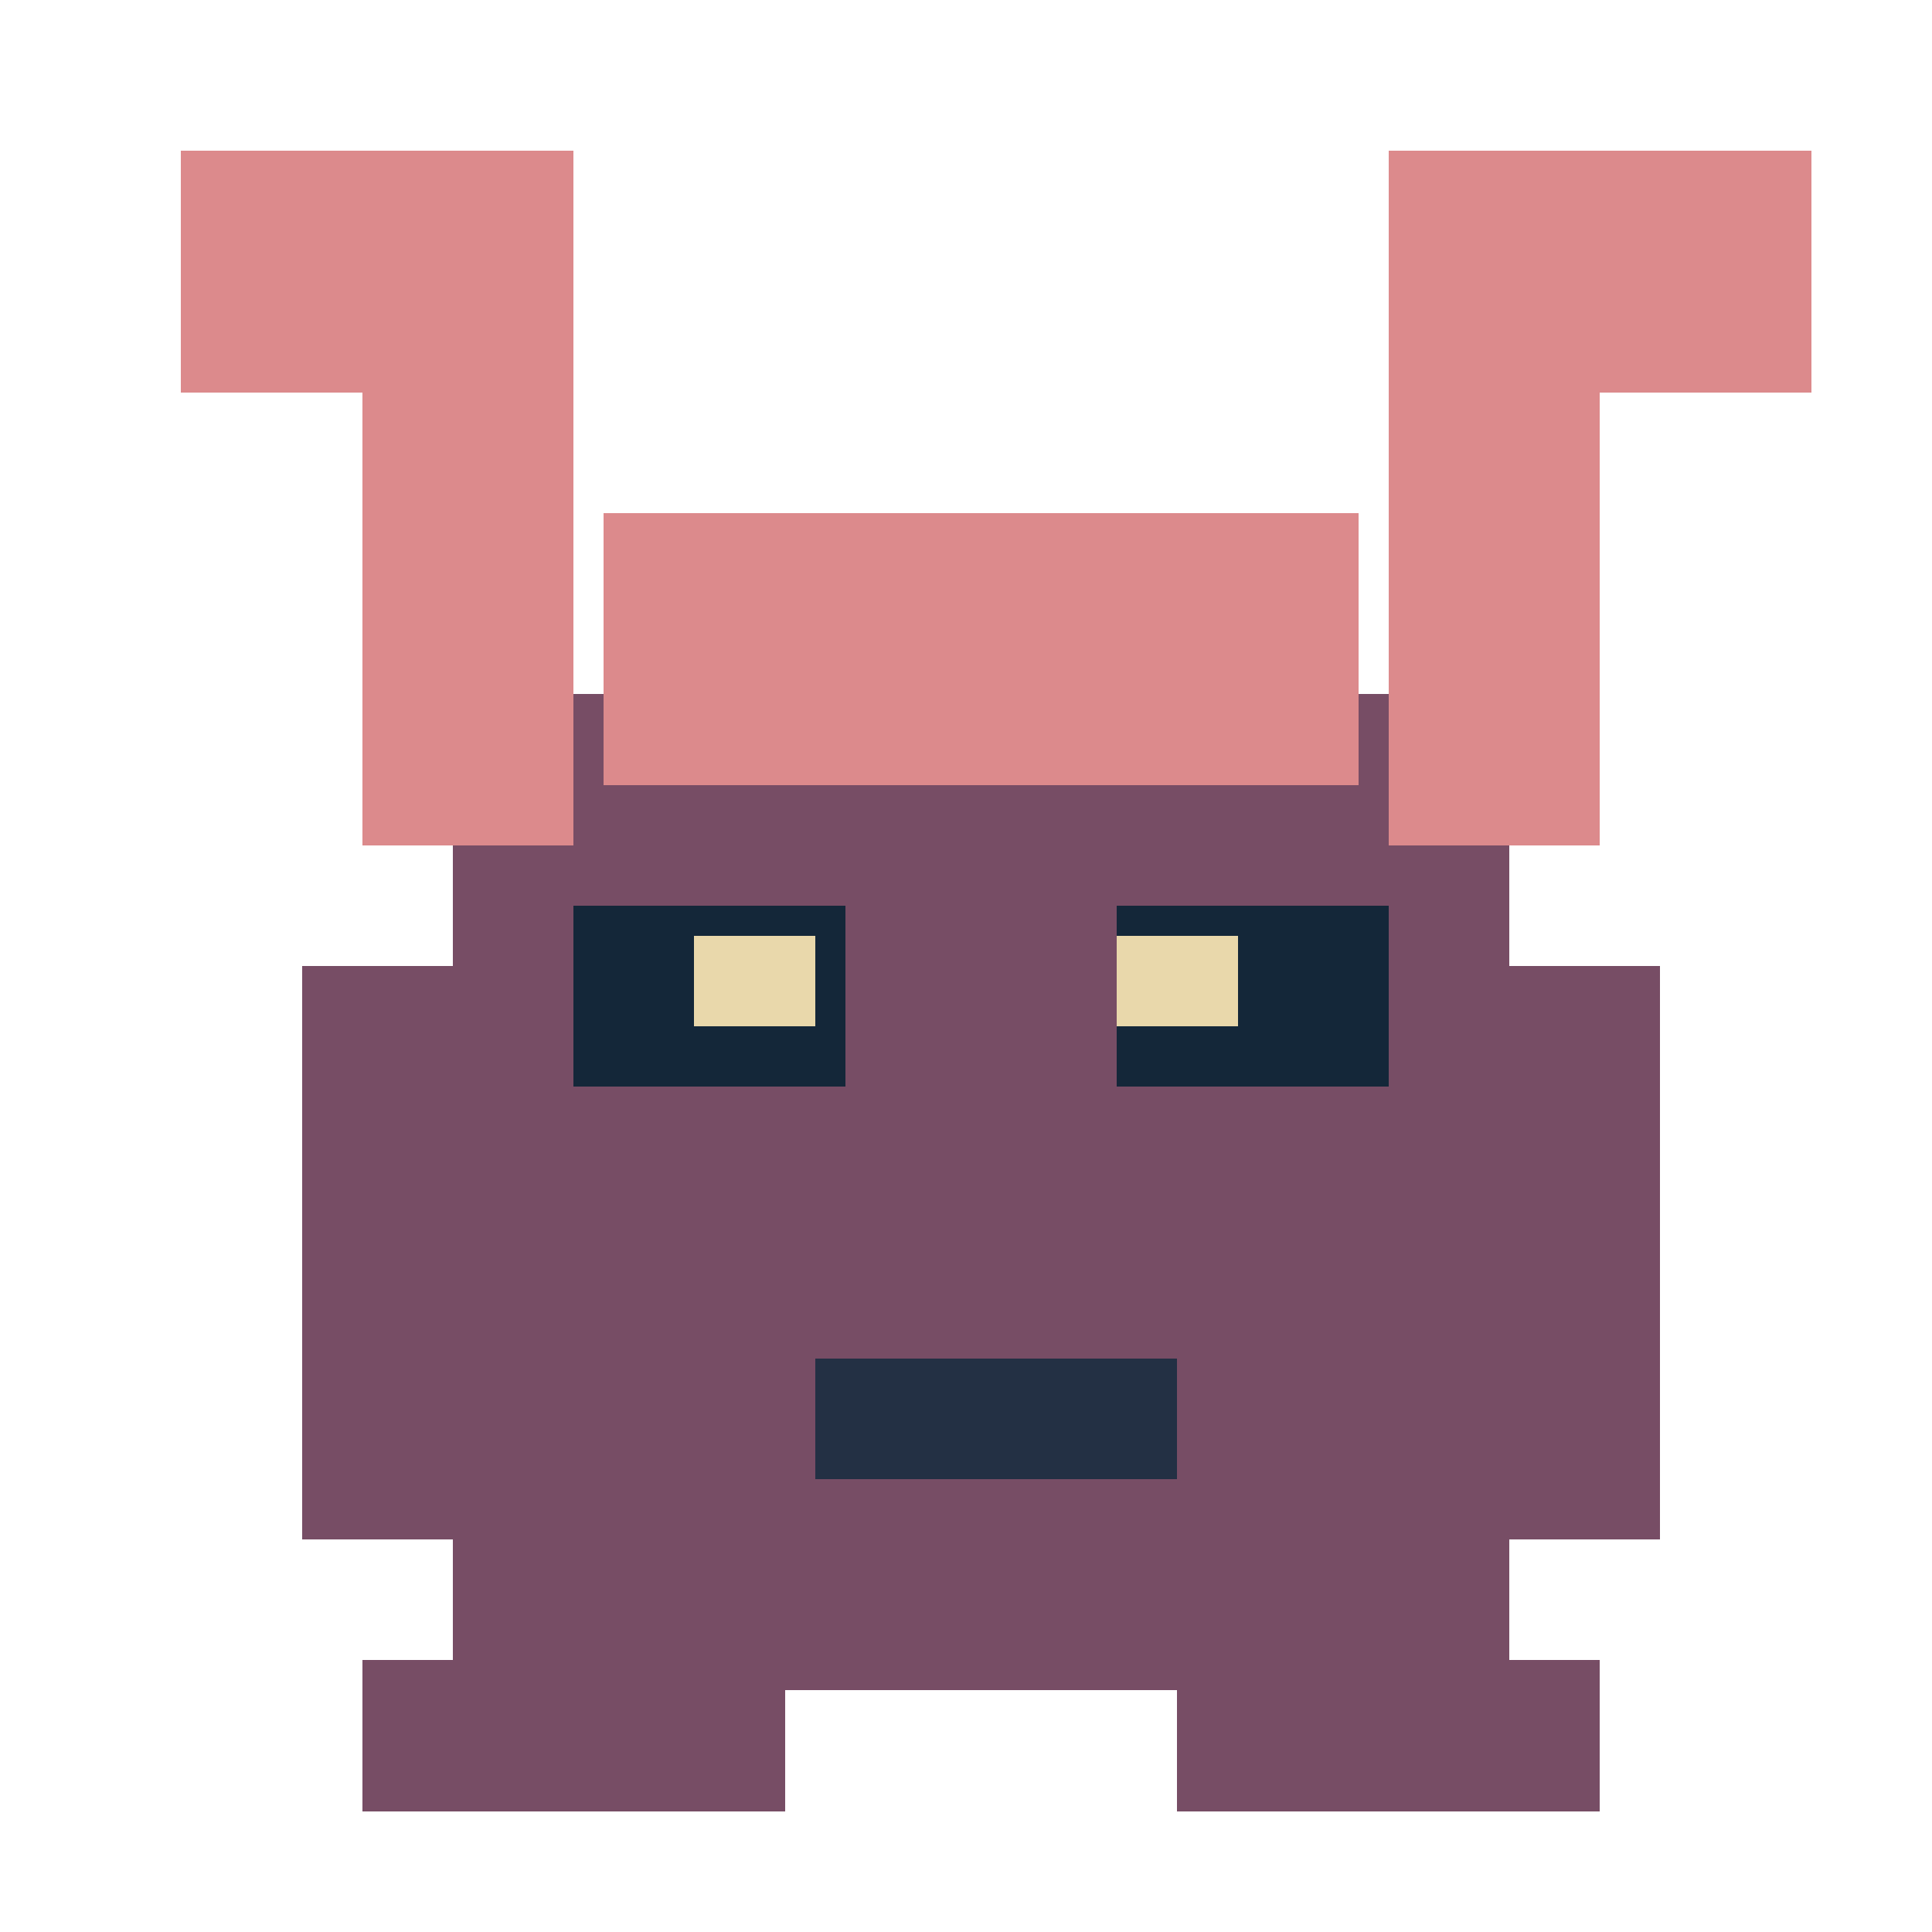
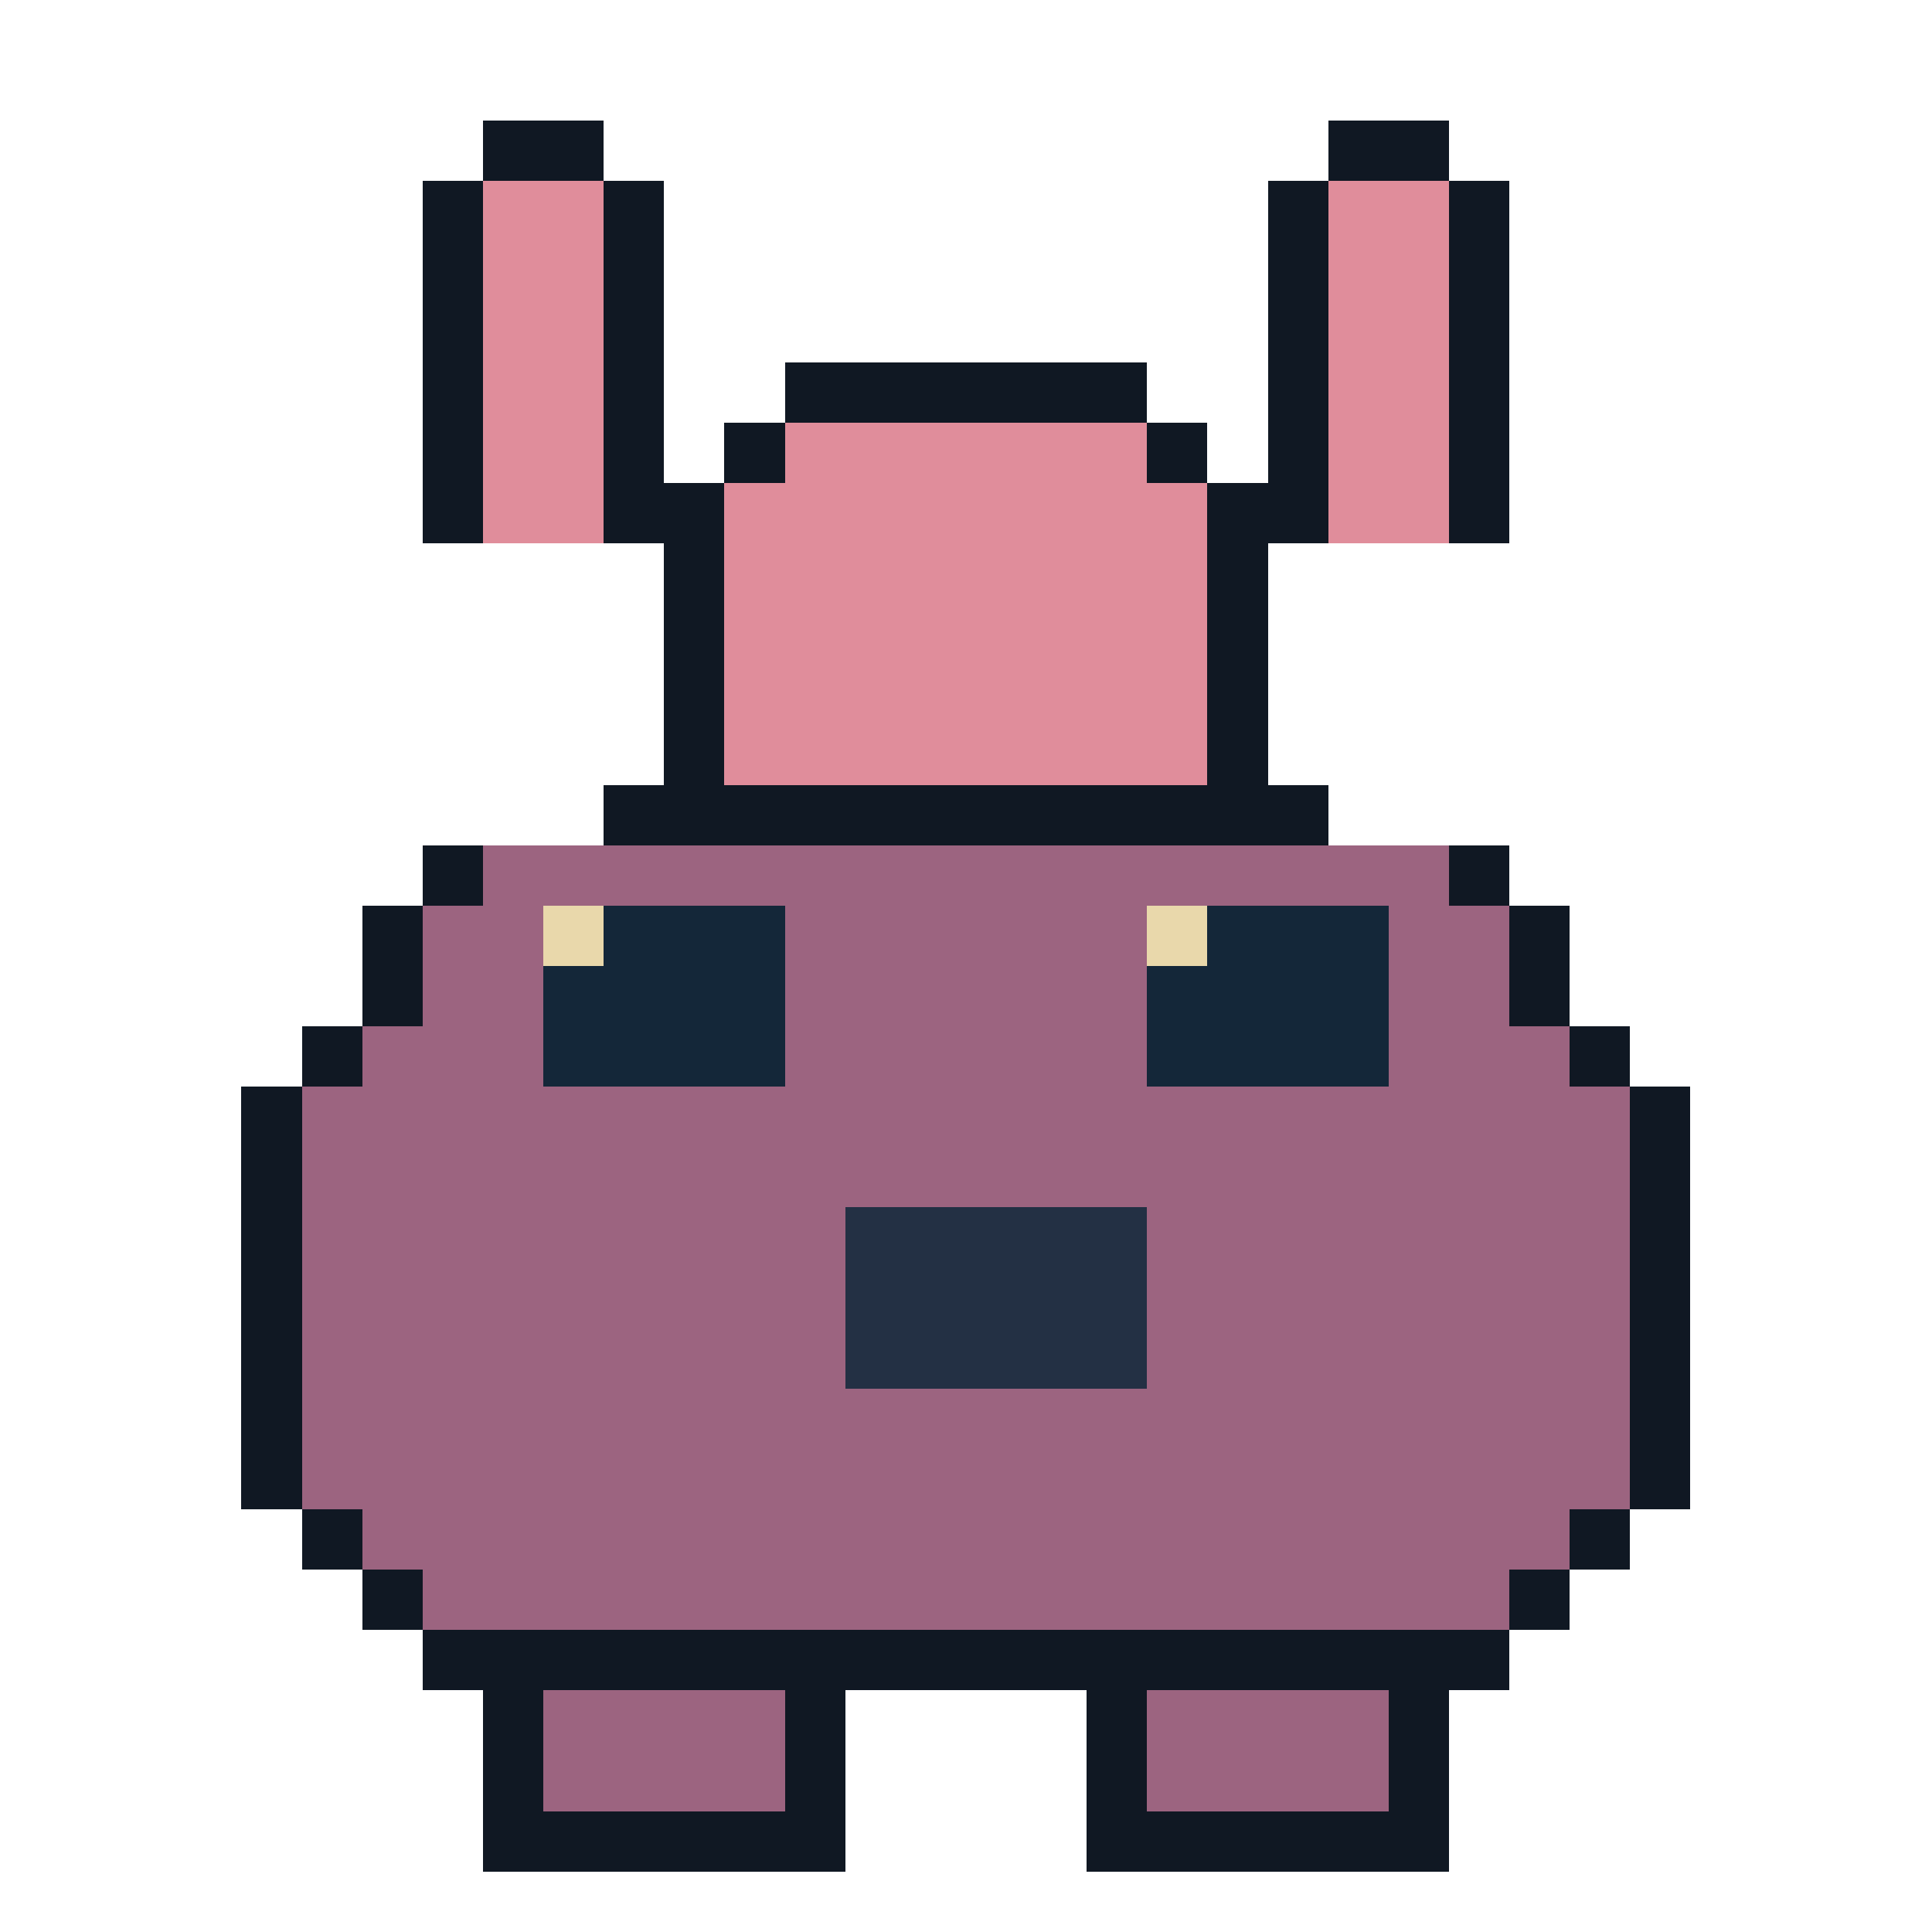
<svg xmlns="http://www.w3.org/2000/svg" width="64" height="64" viewBox="0 0 64 64" shape-rendering="crispEdges">
-   <rect x="15" y="23" width="35" height="33" fill="#774d65" />
-   <rect x="10" y="32" width="45" height="19" fill="#774d65" />
-   <rect x="20" y="17" width="25" height="9" fill="#dc8a8c" />
-   <rect x="19" y="30" width="9" height="6" fill="#142739" />
-   <rect x="37" y="30" width="9" height="6" fill="#142739" />
-   <rect x="23" y="31" width="4" height="3" fill="#e9d8ab" />
-   <rect x="37" y="31" width="4" height="3" fill="#e9d8ab" />
-   <rect x="27" y="45" width="12" height="4" fill="#233044" />
-   <rect x="12" y="55" width="14" height="5" fill="#774d65" />
-   <rect x="39" y="55" width="14" height="5" fill="#774d65" />
-   <rect x="12" y="5" width="7" height="23" fill="#dc8a8c" />
-   <rect x="46" y="5" width="7" height="23" fill="#dc8a8c" />
-   <rect x="6" y="5" width="7" height="8" fill="#dc8a8c" />
-   <rect x="53" y="5" width="7" height="8" fill="#dc8a8c" />
+   <rect x="16" y="4" width="4" height="2" fill="#101823" />
+   <rect x="44" y="4" width="4" height="2" fill="#101823" />
+   <rect x="14" y="6" width="2" height="2" fill="#101823" />
+   <rect x="16" y="6" width="4" height="2" fill="#e08d9b" />
+   <rect x="20" y="6" width="2" height="2" fill="#101823" />
+   <rect x="42" y="6" width="2" height="2" fill="#101823" />
+   <rect x="44" y="6" width="4" height="2" fill="#e08d9b" />
+   <rect x="48" y="6" width="2" height="2" fill="#101823" />
+   <rect x="14" y="8" width="2" height="2" fill="#101823" />
+   <rect x="16" y="8" width="4" height="2" fill="#e08d9b" />
+   <rect x="20" y="8" width="2" height="2" fill="#101823" />
+   <rect x="42" y="8" width="2" height="2" fill="#101823" />
+   <rect x="44" y="8" width="4" height="2" fill="#e08d9b" />
+   <rect x="48" y="8" width="2" height="2" fill="#101823" />
+   <rect x="14" y="10" width="2" height="2" fill="#101823" />
+   <rect x="16" y="10" width="4" height="2" fill="#e08d9b" />
+   <rect x="20" y="10" width="2" height="2" fill="#101823" />
+   <rect x="42" y="10" width="2" height="2" fill="#101823" />
+   <rect x="44" y="10" width="4" height="2" fill="#e08d9b" />
+   <rect x="48" y="10" width="2" height="2" fill="#101823" />
+   <rect x="14" y="12" width="2" height="2" fill="#101823" />
+   <rect x="16" y="12" width="4" height="2" fill="#e08d9b" />
+   <rect x="20" y="12" width="2" height="2" fill="#101823" />
+   <rect x="26" y="12" width="12" height="2" fill="#101823" />
+   <rect x="42" y="12" width="2" height="2" fill="#101823" />
+   <rect x="44" y="12" width="4" height="2" fill="#e08d9b" />
+   <rect x="48" y="12" width="2" height="2" fill="#101823" />
+   <rect x="14" y="14" width="2" height="2" fill="#101823" />
+   <rect x="16" y="14" width="4" height="2" fill="#e08d9b" />
+   <rect x="20" y="14" width="2" height="2" fill="#101823" />
+   <rect x="24" y="14" width="2" height="2" fill="#101823" />
+   <rect x="26" y="14" width="12" height="2" fill="#e08d9b" />
+   <rect x="38" y="14" width="2" height="2" fill="#101823" />
+   <rect x="42" y="14" width="2" height="2" fill="#101823" />
+   <rect x="44" y="14" width="4" height="2" fill="#e08d9b" />
+   <rect x="48" y="14" width="2" height="2" fill="#101823" />
+   <rect x="14" y="16" width="2" height="2" fill="#101823" />
+   <rect x="16" y="16" width="4" height="2" fill="#e08d9b" />
+   <rect x="20" y="16" width="4" height="2" fill="#101823" />
+   <rect x="24" y="16" width="16" height="2" fill="#e08d9b" />
+   <rect x="40" y="16" width="4" height="2" fill="#101823" />
+   <rect x="44" y="16" width="4" height="2" fill="#e08d9b" />
+   <rect x="48" y="16" width="2" height="2" fill="#101823" />
+   <rect x="22" y="18" width="2" height="2" fill="#101823" />
+   <rect x="24" y="18" width="16" height="2" fill="#e08d9b" />
+   <rect x="40" y="18" width="2" height="2" fill="#101823" />
+   <rect x="22" y="20" width="2" height="2" fill="#101823" />
+   <rect x="24" y="20" width="16" height="2" fill="#e08d9b" />
+   <rect x="40" y="20" width="2" height="2" fill="#101823" />
+   <rect x="22" y="22" width="2" height="2" fill="#101823" />
+   <rect x="24" y="22" width="16" height="2" fill="#e08d9b" />
+   <rect x="40" y="22" width="2" height="2" fill="#101823" />
+   <rect x="22" y="24" width="2" height="2" fill="#101823" />
+   <rect x="24" y="24" width="16" height="2" fill="#e08d9b" />
+   <rect x="40" y="24" width="2" height="2" fill="#101823" />
+   <rect x="20" y="26" width="24" height="2" fill="#101823" />
+   <rect x="14" y="28" width="2" height="2" fill="#101823" />
+   <rect x="16" y="28" width="32" height="2" fill="#9c6480" />
+   <rect x="48" y="28" width="2" height="2" fill="#101823" />
+   <rect x="12" y="30" width="2" height="2" fill="#101823" />
+   <rect x="14" y="30" width="4" height="2" fill="#9c6480" />
+   <rect x="18" y="30" width="2" height="2" fill="#e9d8ab" />
+   <rect x="20" y="30" width="6" height="2" fill="#142739" />
+   <rect x="26" y="30" width="12" height="2" fill="#9c6480" />
+   <rect x="38" y="30" width="2" height="2" fill="#e9d8ab" />
+   <rect x="40" y="30" width="6" height="2" fill="#142739" />
+   <rect x="46" y="30" width="4" height="2" fill="#9c6480" />
+   <rect x="50" y="30" width="2" height="2" fill="#101823" />
+   <rect x="12" y="32" width="2" height="2" fill="#101823" />
+   <rect x="14" y="32" width="4" height="2" fill="#9c6480" />
+   <rect x="18" y="32" width="8" height="2" fill="#142739" />
+   <rect x="26" y="32" width="12" height="2" fill="#9c6480" />
+   <rect x="38" y="32" width="8" height="2" fill="#142739" />
+   <rect x="46" y="32" width="4" height="2" fill="#9c6480" />
+   <rect x="50" y="32" width="2" height="2" fill="#101823" />
+   <rect x="10" y="34" width="2" height="2" fill="#101823" />
+   <rect x="12" y="34" width="6" height="2" fill="#9c6480" />
+   <rect x="18" y="34" width="8" height="2" fill="#142739" />
+   <rect x="26" y="34" width="12" height="2" fill="#9c6480" />
+   <rect x="38" y="34" width="8" height="2" fill="#142739" />
+   <rect x="46" y="34" width="6" height="2" fill="#9c6480" />
+   <rect x="52" y="34" width="2" height="2" fill="#101823" />
+   <rect x="8" y="36" width="2" height="2" fill="#101823" />
+   <rect x="10" y="36" width="44" height="2" fill="#9c6480" />
+   <rect x="54" y="36" width="2" height="2" fill="#101823" />
+   <rect x="8" y="38" width="2" height="2" fill="#101823" />
+   <rect x="10" y="38" width="44" height="2" fill="#9c6480" />
+   <rect x="54" y="38" width="2" height="2" fill="#101823" />
+   <rect x="8" y="40" width="2" height="2" fill="#101823" />
+   <rect x="10" y="40" width="18" height="2" fill="#9c6480" />
+   <rect x="28" y="40" width="10" height="2" fill="#233044" />
+   <rect x="38" y="40" width="16" height="2" fill="#9c6480" />
+   <rect x="54" y="40" width="2" height="2" fill="#101823" />
+   <rect x="8" y="42" width="2" height="2" fill="#101823" />
+   <rect x="10" y="42" width="18" height="2" fill="#9c6480" />
+   <rect x="28" y="42" width="10" height="2" fill="#233044" />
+   <rect x="38" y="42" width="16" height="2" fill="#9c6480" />
+   <rect x="54" y="42" width="2" height="2" fill="#101823" />
+   <rect x="8" y="44" width="2" height="2" fill="#101823" />
+   <rect x="10" y="44" width="18" height="2" fill="#9c6480" />
+   <rect x="28" y="44" width="10" height="2" fill="#233044" />
+   <rect x="38" y="44" width="16" height="2" fill="#9c6480" />
+   <rect x="54" y="44" width="2" height="2" fill="#101823" />
+   <rect x="8" y="46" width="2" height="2" fill="#101823" />
+   <rect x="10" y="46" width="44" height="2" fill="#9c6480" />
+   <rect x="54" y="46" width="2" height="2" fill="#101823" />
+   <rect x="8" y="48" width="2" height="2" fill="#101823" />
+   <rect x="10" y="48" width="44" height="2" fill="#9c6480" />
+   <rect x="54" y="48" width="2" height="2" fill="#101823" />
+   <rect x="10" y="50" width="2" height="2" fill="#101823" />
+   <rect x="12" y="50" width="40" height="2" fill="#9c6480" />
+   <rect x="52" y="50" width="2" height="2" fill="#101823" />
+   <rect x="12" y="52" width="2" height="2" fill="#101823" />
+   <rect x="14" y="52" width="36" height="2" fill="#9c6480" />
+   <rect x="50" y="52" width="2" height="2" fill="#101823" />
+   <rect x="14" y="54" width="36" height="2" fill="#101823" />
+   <rect x="16" y="56" width="2" height="2" fill="#101823" />
+   <rect x="18" y="56" width="8" height="2" fill="#9c6480" />
+   <rect x="26" y="56" width="2" height="2" fill="#101823" />
+   <rect x="36" y="56" width="2" height="2" fill="#101823" />
+   <rect x="38" y="56" width="8" height="2" fill="#9c6480" />
+   <rect x="46" y="56" width="2" height="2" fill="#101823" />
+   <rect x="16" y="58" width="2" height="2" fill="#101823" />
+   <rect x="18" y="58" width="8" height="2" fill="#9c6480" />
+   <rect x="26" y="58" width="2" height="2" fill="#101823" />
+   <rect x="36" y="58" width="2" height="2" fill="#101823" />
+   <rect x="38" y="58" width="8" height="2" fill="#9c6480" />
+   <rect x="46" y="58" width="2" height="2" fill="#101823" />
+   <rect x="16" y="60" width="12" height="2" fill="#101823" />
+   <rect x="36" y="60" width="12" height="2" fill="#101823" />
</svg>
